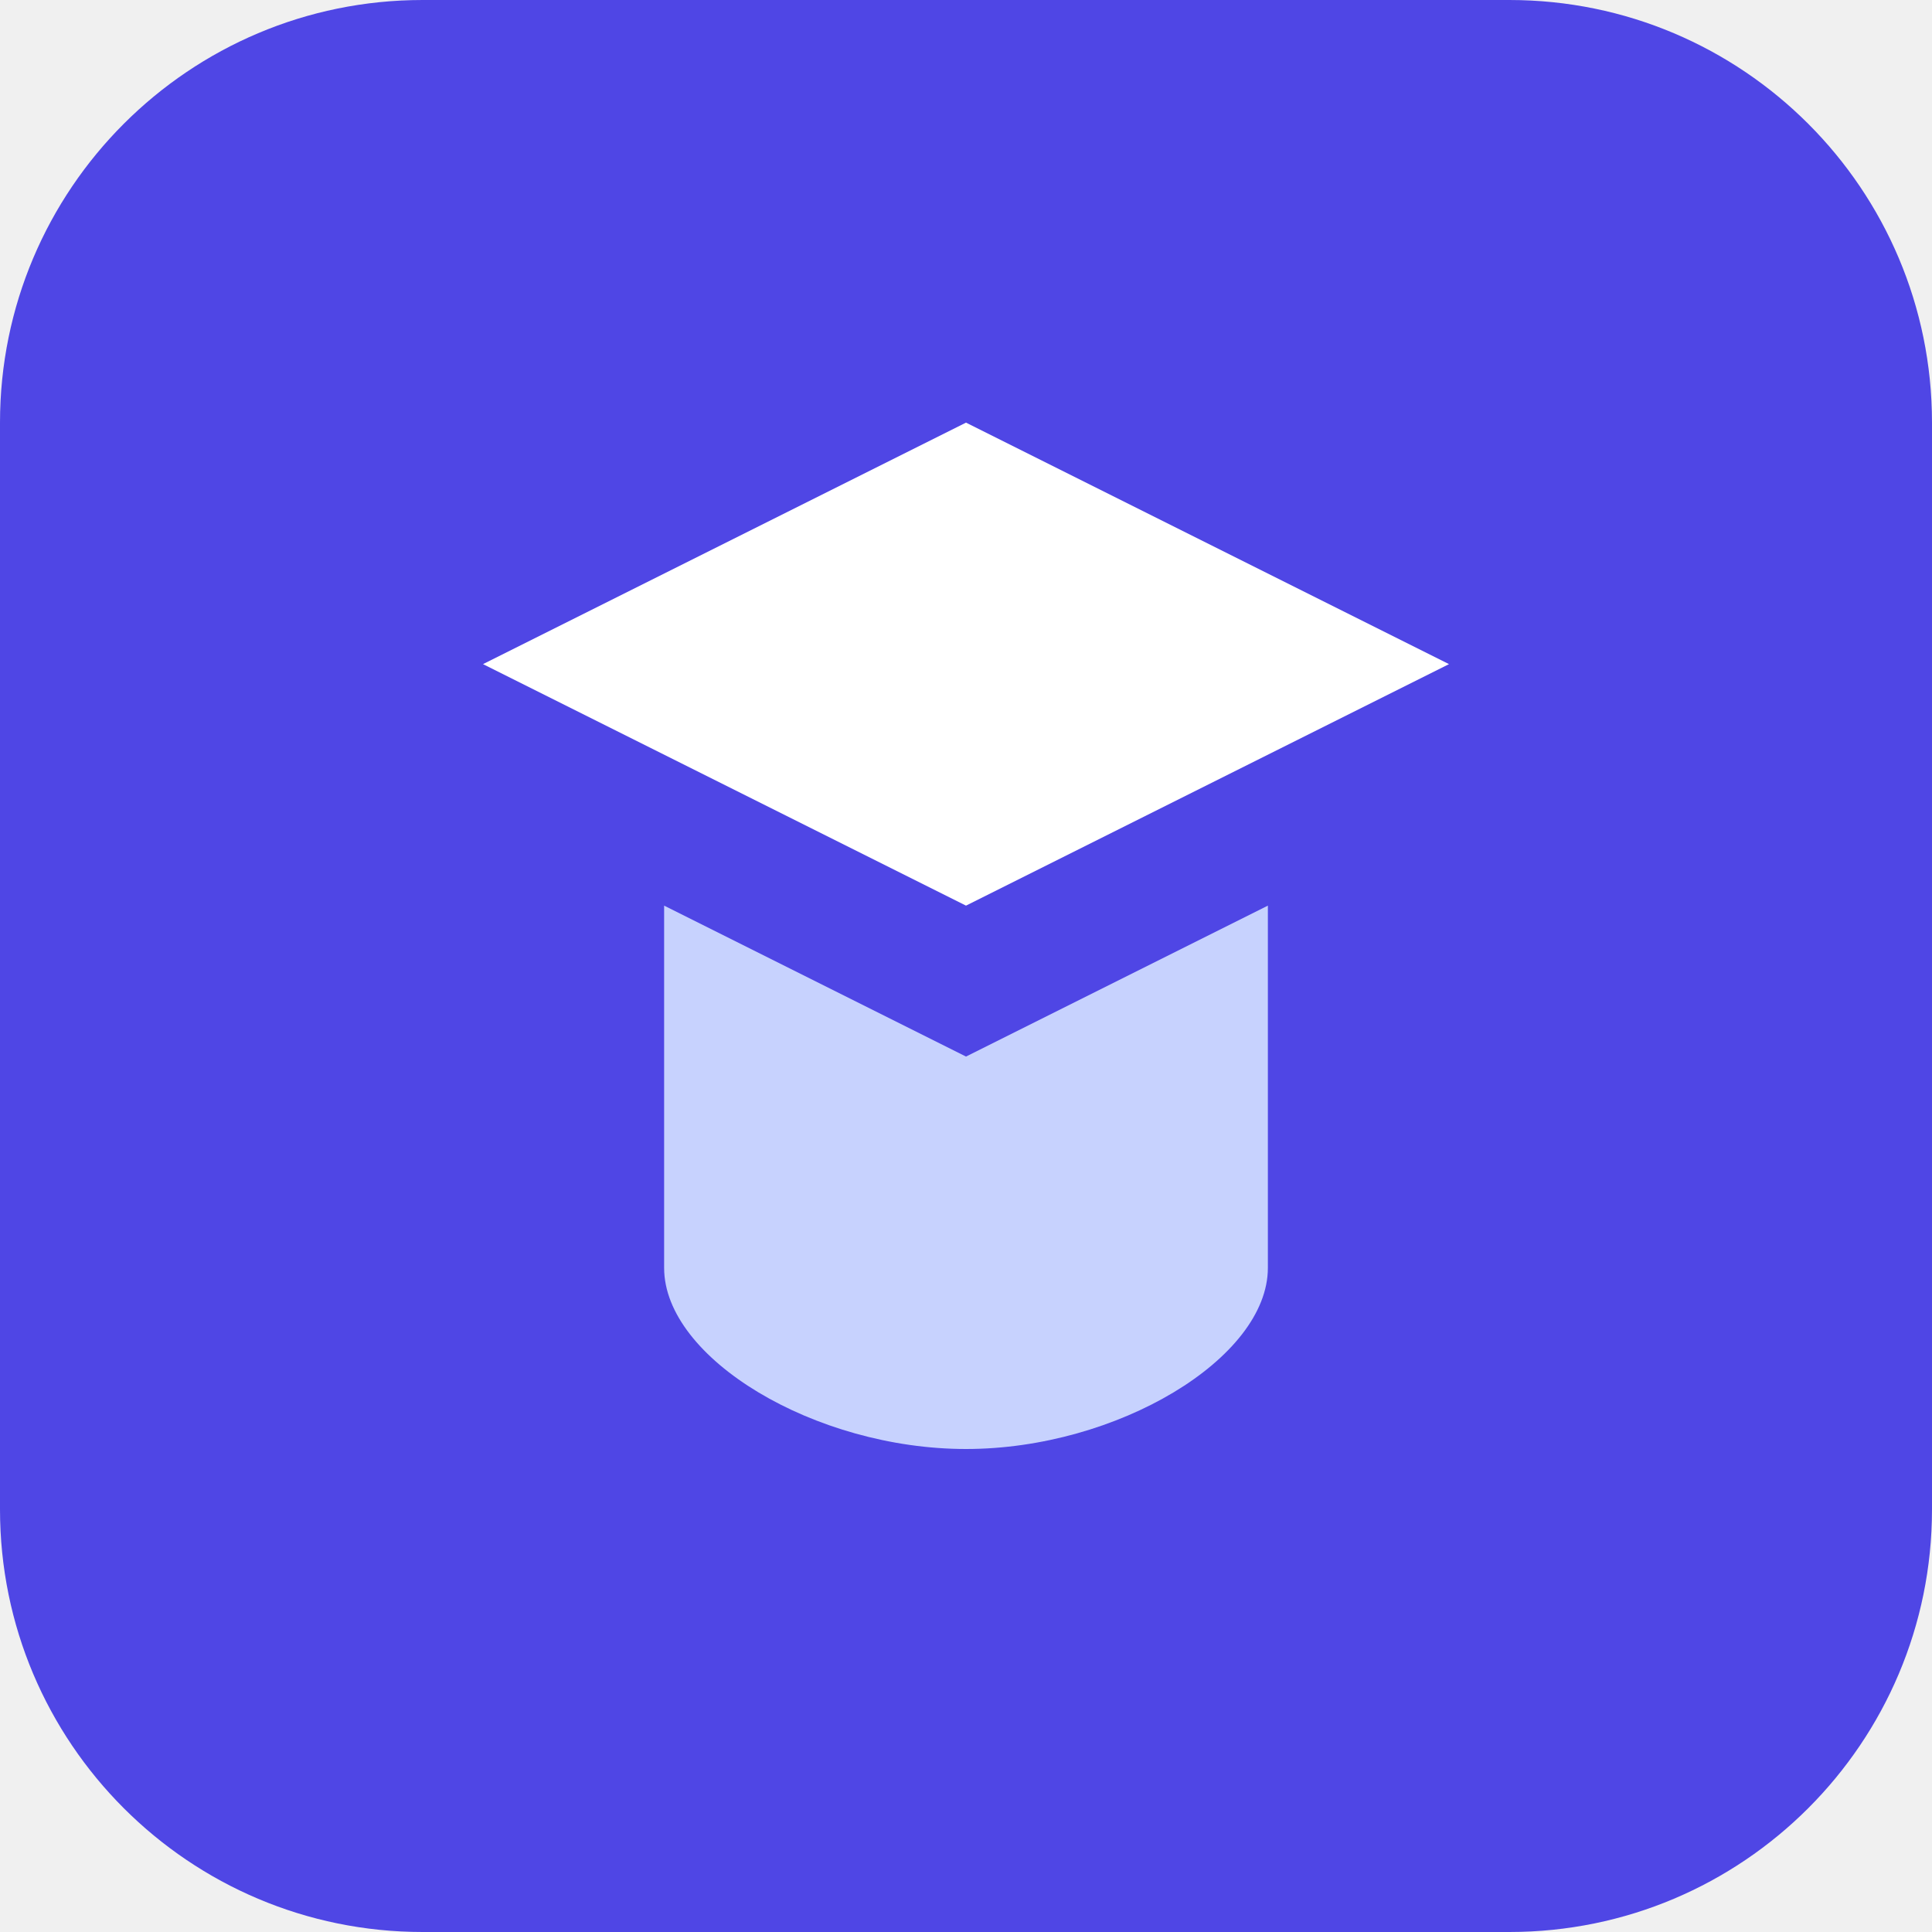
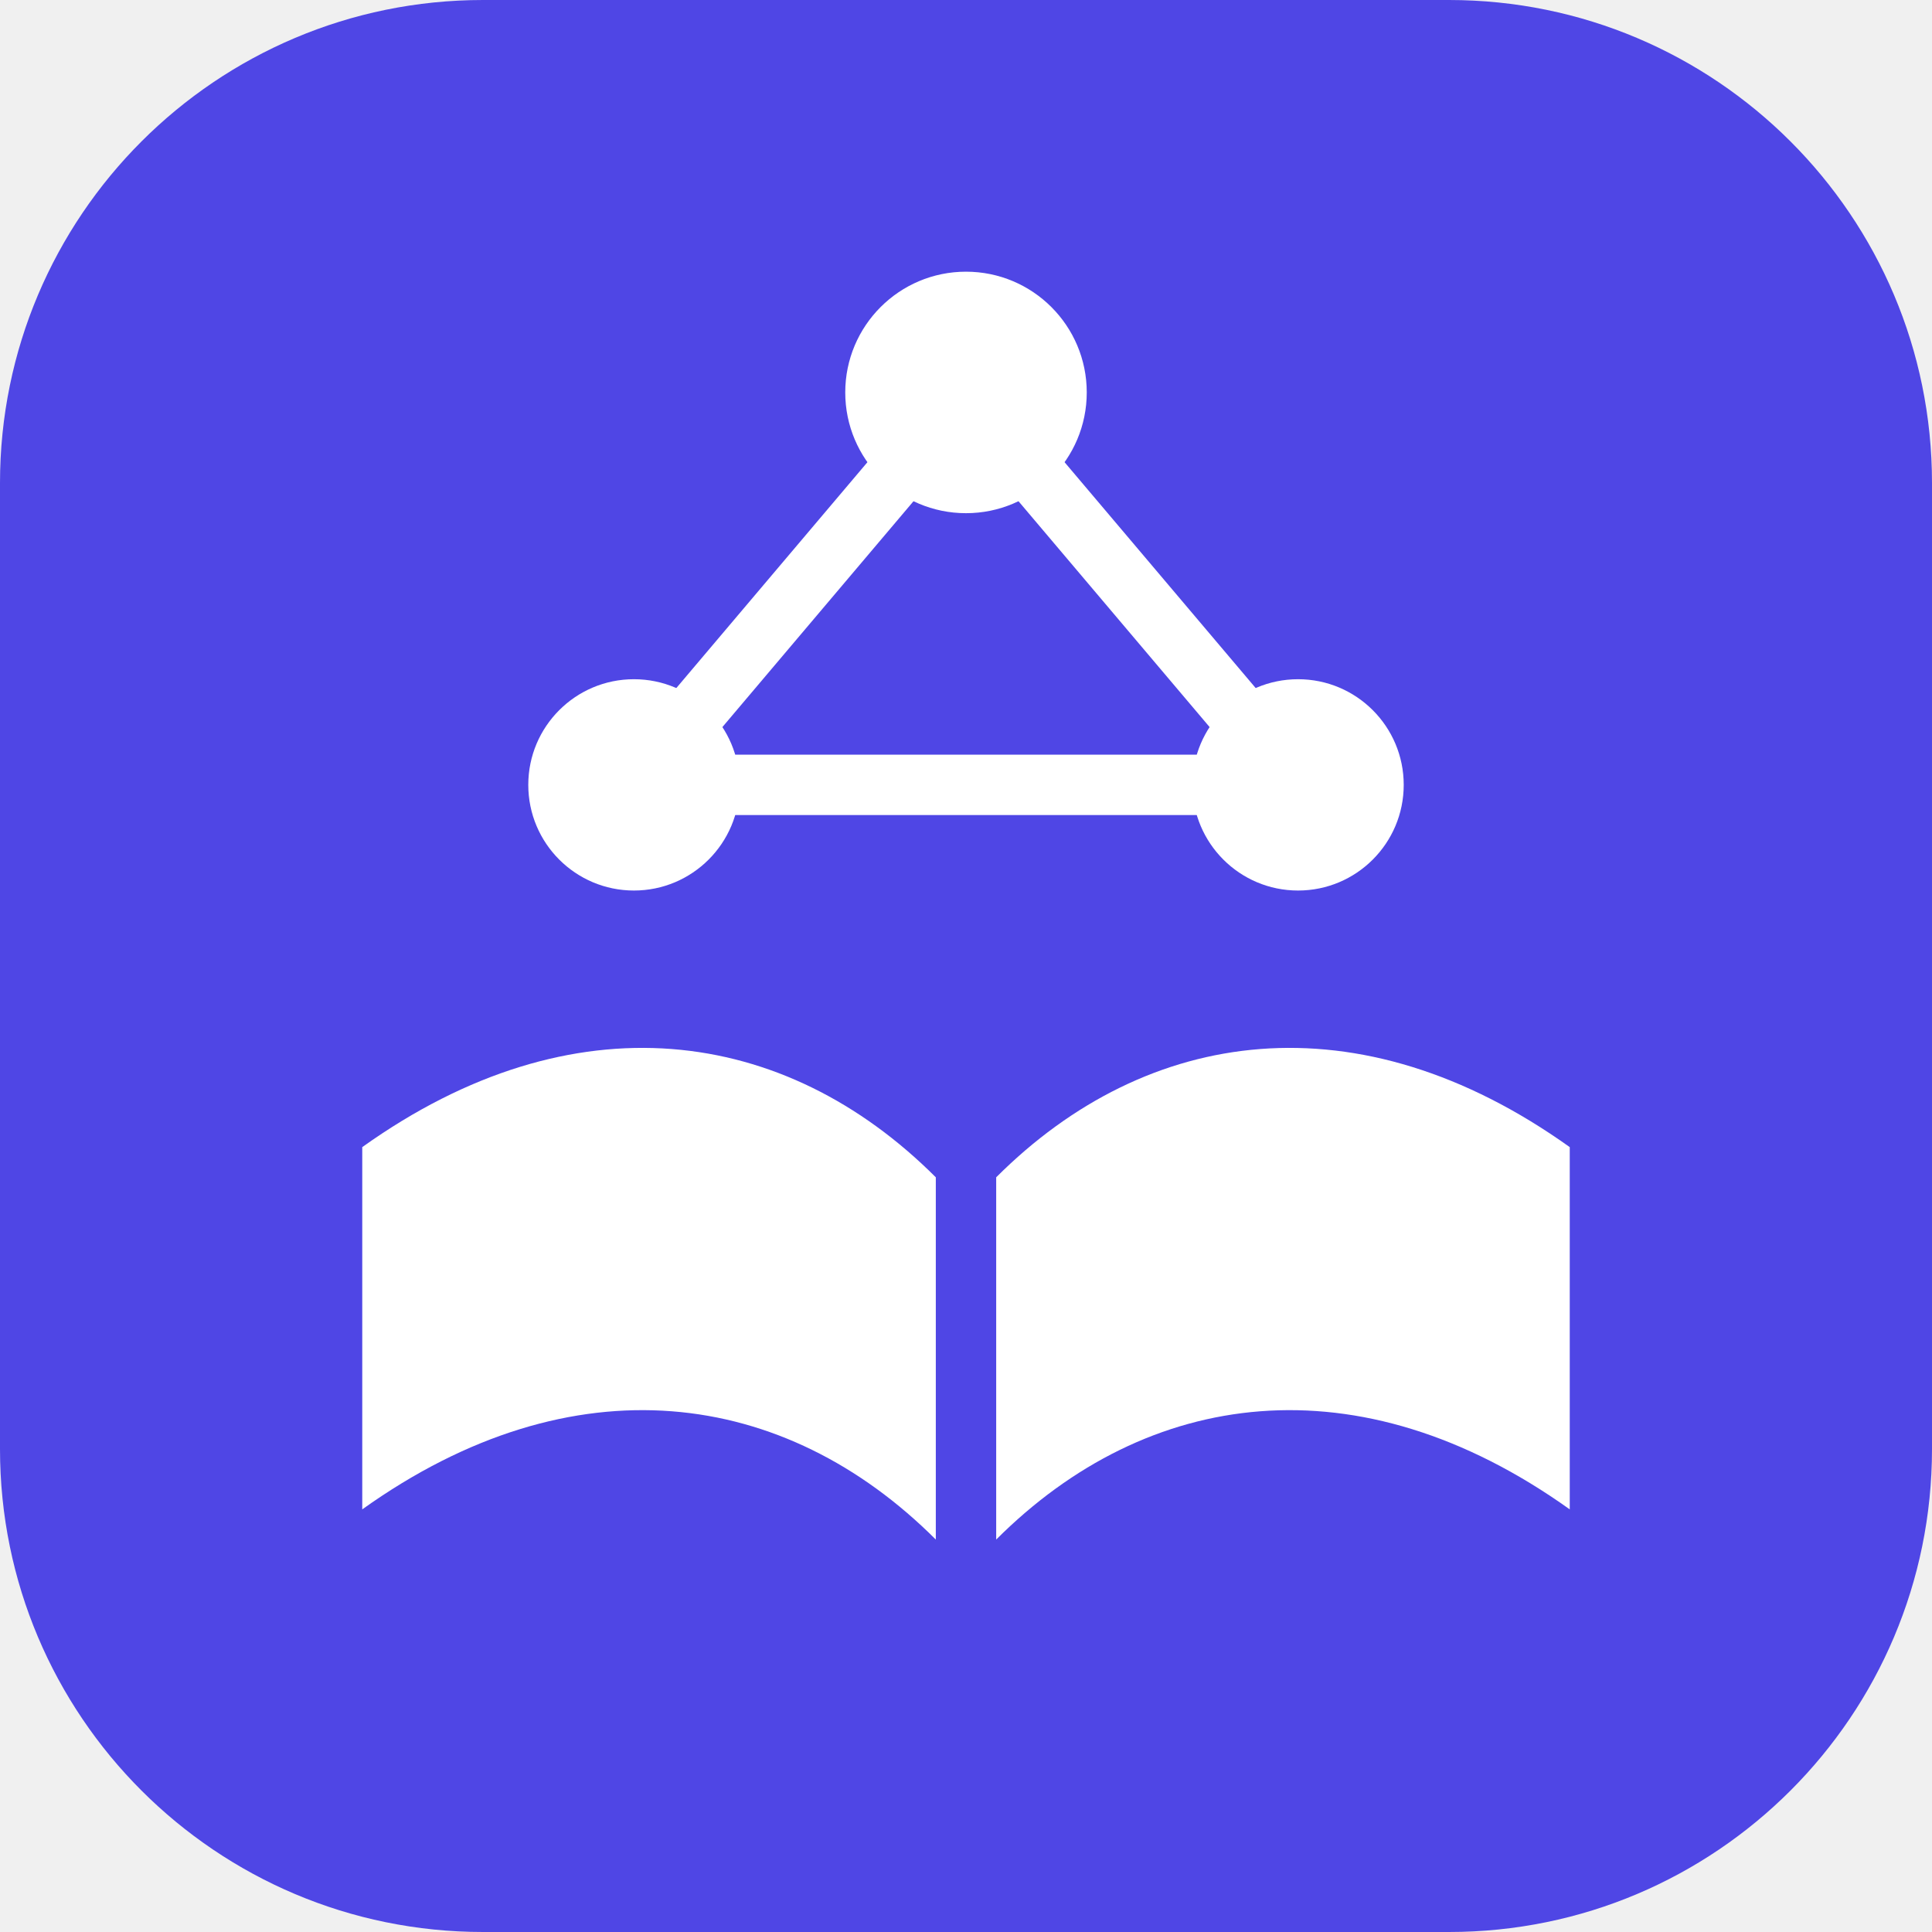
<svg xmlns="http://www.w3.org/2000/svg" viewBox="0 0 64 64">
-   <rect width="64" height="64" rx="14" fill="#4f46e5" />
-   <path d="M16 22l16-8 16 8-16 8z" fill="#fff" />
-   <path d="M22 30v12c0 3 5 6 10 6s10-3 10-6V30l-10 5z" fill="#c7d2fe" />
+   <rect width="64" height="64" rx="16" fill="#4F46E5" />
+   <path d="M12 38C19 33 26 34 31 39V51C26 46 19 45 12 50Z" fill="#fff" />
+   <path d="M52 38C45 33 38 34 33 39V51C38 46 45 45 52 50Z" fill="#fff" />
+   <g stroke="#fff" stroke-width="2" stroke-linecap="round">
+     <line x1="32" y1="13" x2="21" y2="26" />
+     <line x1="32" y1="13" x2="43" y2="26" />
+     <line x1="21" y1="26" x2="43" y2="26" />
+   </g>
+   <g fill="#fff">
+     <circle cx="32" cy="13" r="4" />
+     <circle cx="21" cy="26" r="3.5" />
+     <circle cx="43" cy="26" r="3.5" />
+   </g>
</svg>
